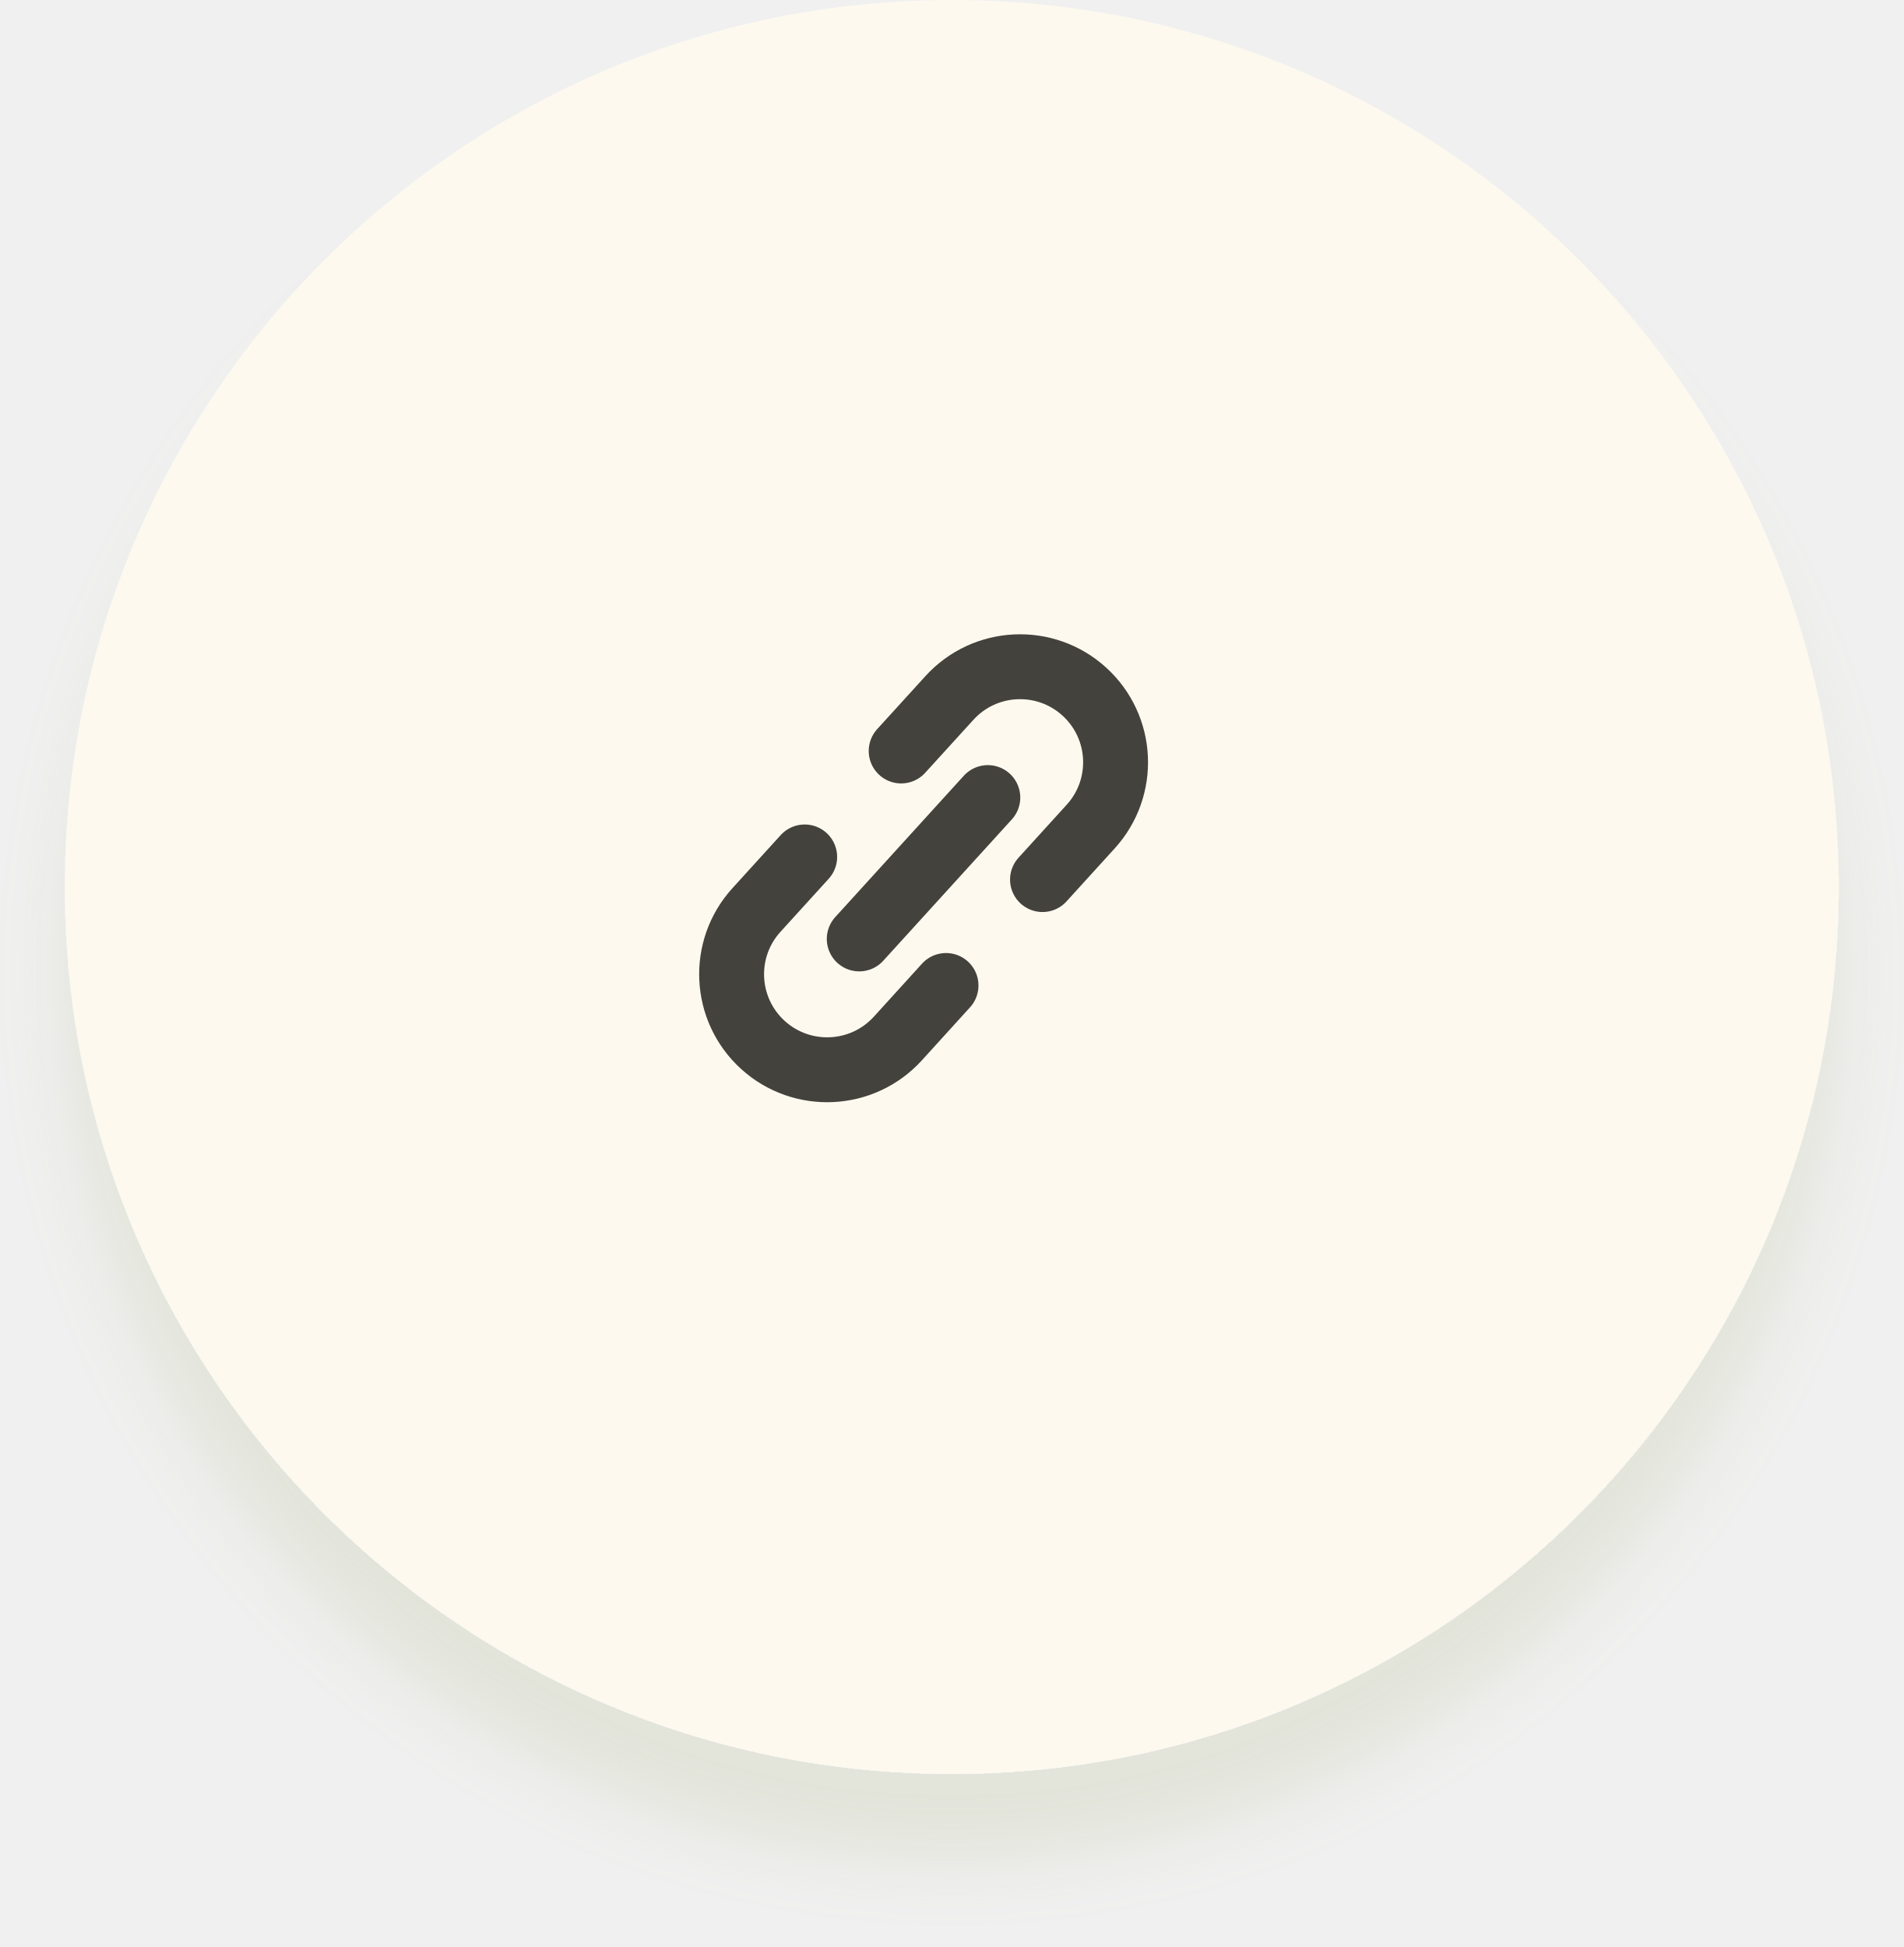
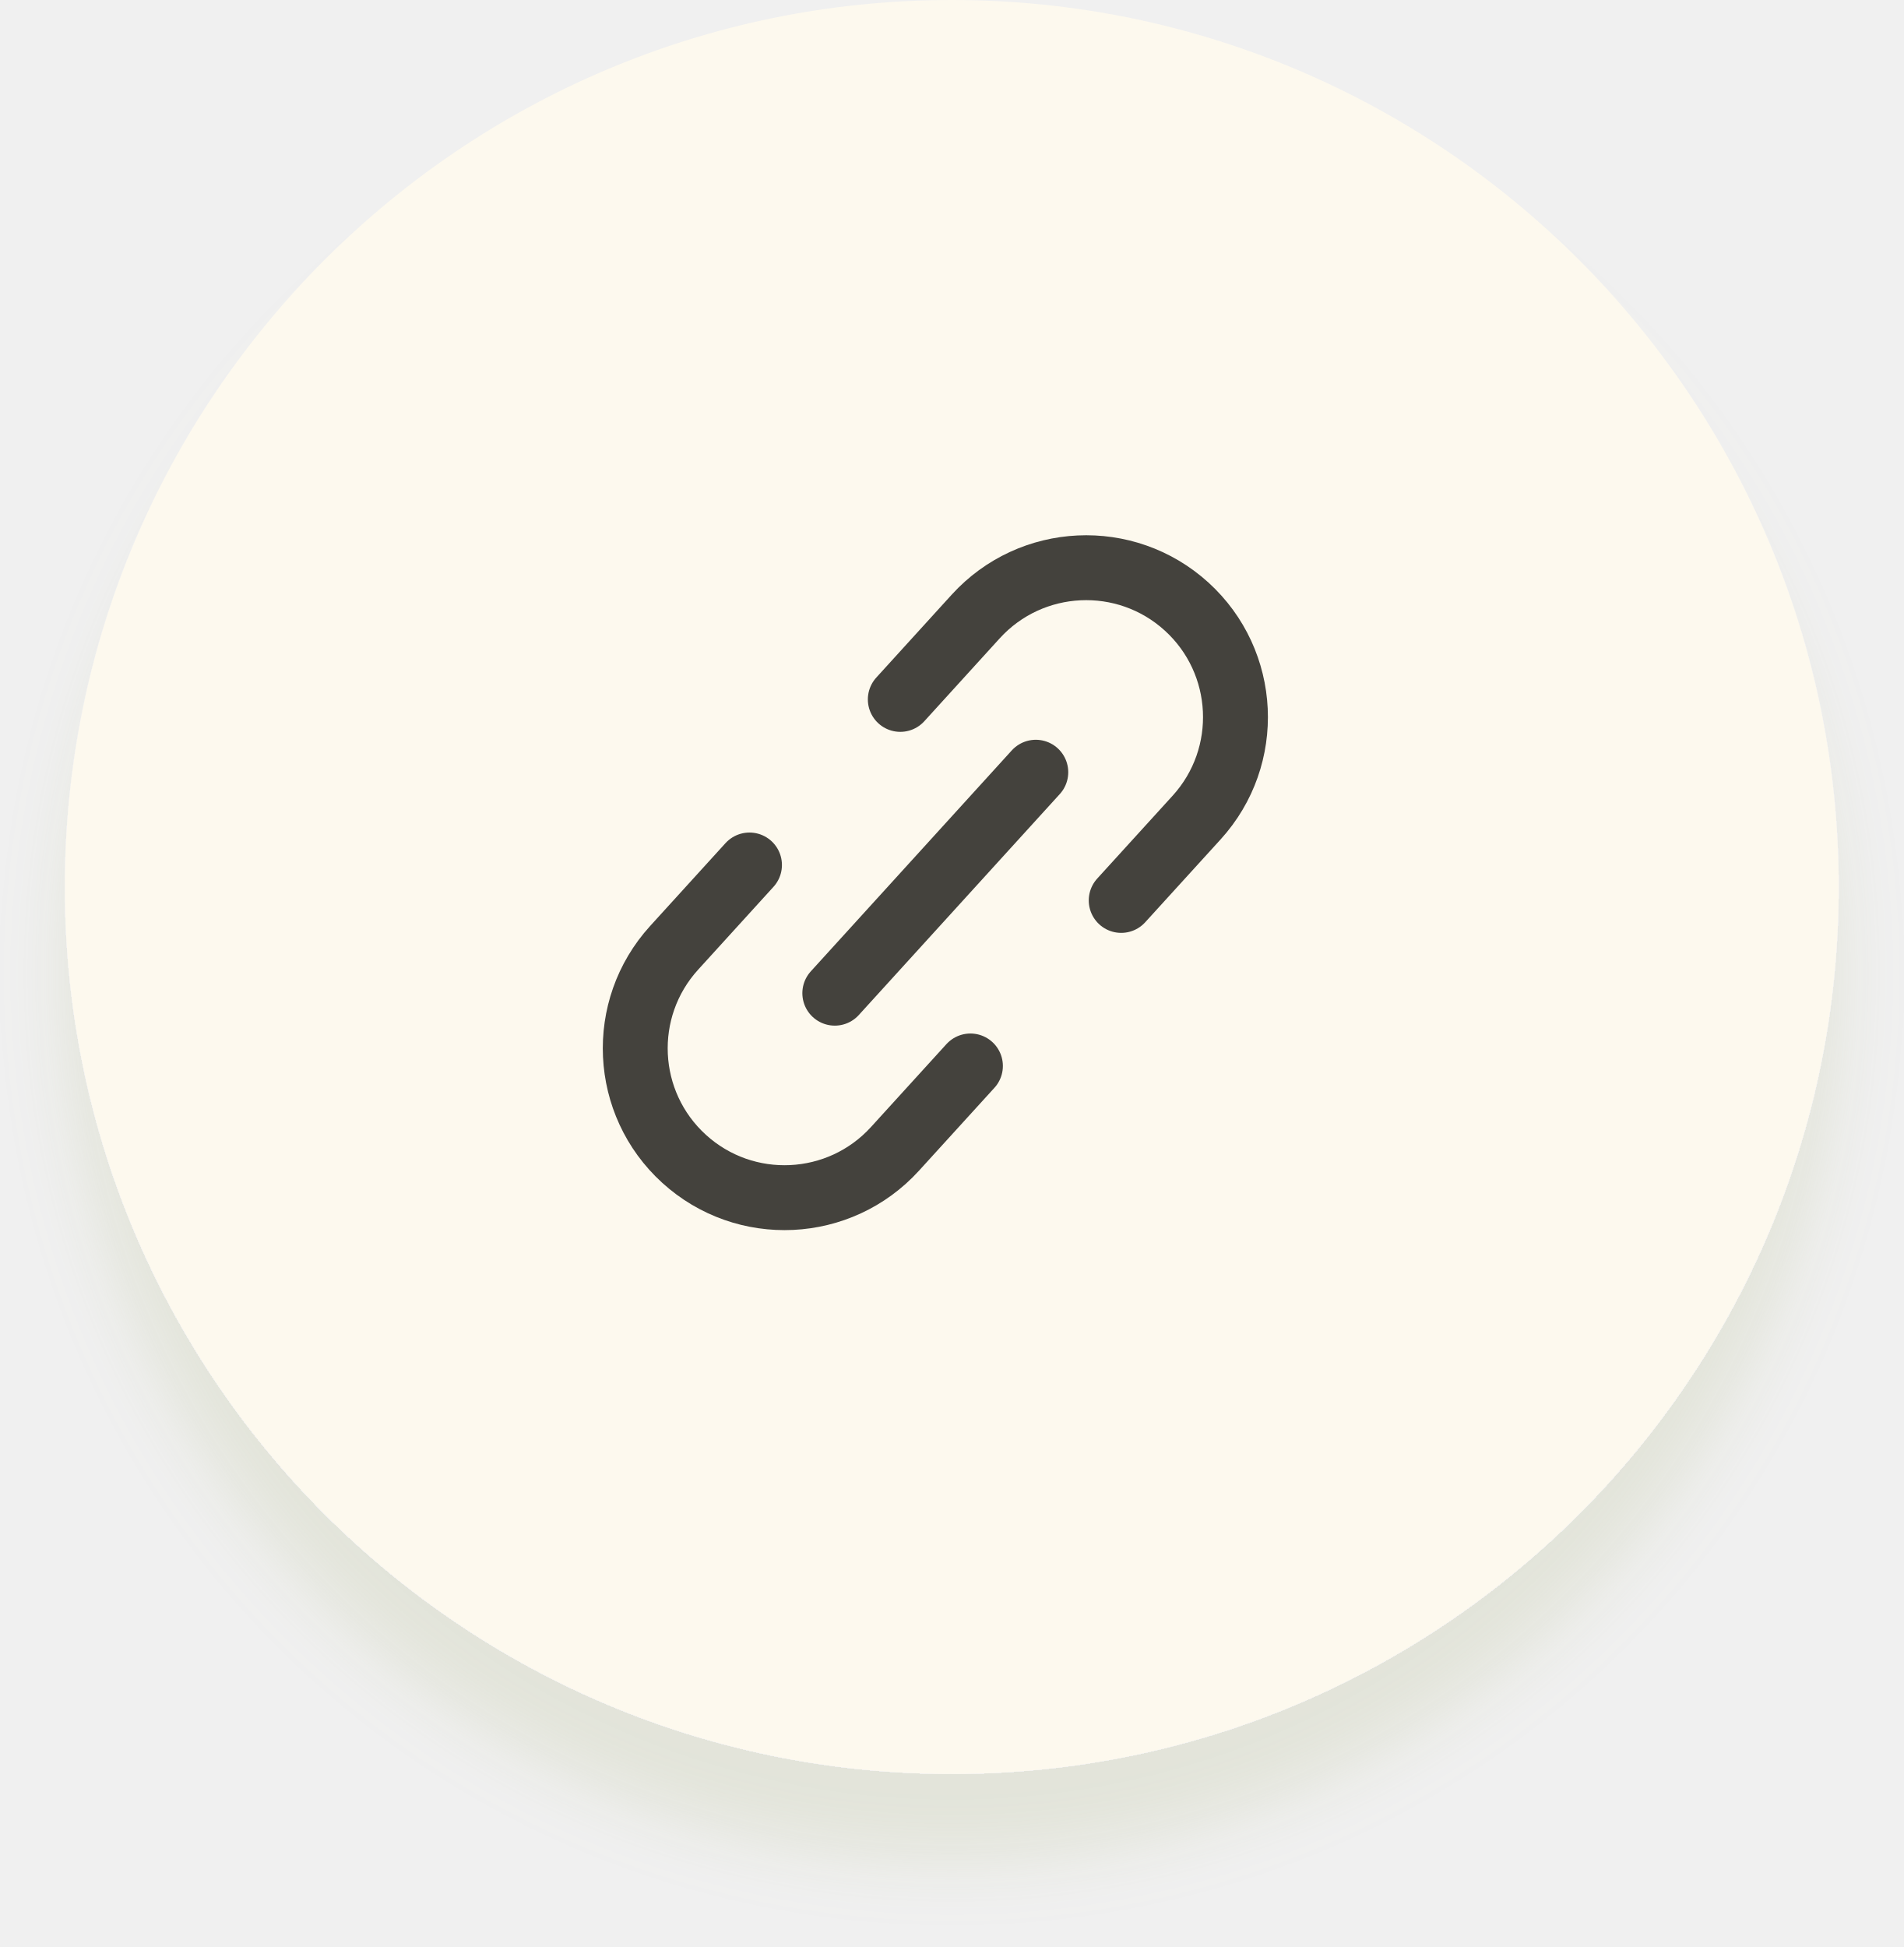
<svg xmlns="http://www.w3.org/2000/svg" width="44" height="45" viewBox="0 0 44 45" fill="none">
  <g filter="url(#filter0_d_source)">
    <circle cx="22" cy="20.5" r="20.5" fill="#FDF9EE" />
  </g>
  <g clip-path="url(#clip0_source)">
-     <path d="M19.861 21.701L22.833 18.434" stroke="#44423D" stroke-width="1.5" stroke-linecap="round" stroke-linejoin="round" />
-     <path d="M18.6 19.806L17.486 21.031C16.665 21.933 16.731 23.329 17.633 24.15C18.535 24.971 19.932 24.905 20.753 24.003L21.867 22.777" stroke="#44423D" stroke-width="1.5" stroke-linecap="round" stroke-linejoin="round" />
-     <path d="M20.83 17.357L21.945 16.132C22.765 15.23 24.162 15.164 25.064 15.985C25.966 16.806 26.032 18.202 25.211 19.104L24.097 20.329" stroke="#44423D" stroke-width="1.5" stroke-linecap="round" stroke-linejoin="round" />
+     <g transform="translate(10.5 7.5)">
+       <path d="M8.796 15.455L13.442 10.348" stroke="#44423D" stroke-width="1.5" stroke-linecap="round" stroke-linejoin="round" />
+       <path d="M6.824 12.492L5.082 14.407C3.799 15.817 3.902 18 5.312 19.283C6.722 20.566 8.906 20.462 10.188 19.052L11.931 17.137" stroke="#44423D" stroke-width="1.5" stroke-linecap="round" stroke-linejoin="round" />
+       <path d="M10.31 8.665L12.052 6.75C13.335 5.34 15.518 5.237 16.928 6.519C18.338 7.802 18.442 9.986 17.159 11.396L15.416 13.311" stroke="#44423D" stroke-width="1.5" stroke-linecap="round" stroke-linejoin="round" />
+     </g>
  </g>
  <defs>
    <filter id="filter0_d_source" x="0" y="0" width="44" height="44.5" filterUnits="userSpaceOnUse" color-interpolation-filters="sRGB">
      <feFlood flood-opacity="0" result="BackgroundImageFix" />
      <feColorMatrix in="SourceAlpha" type="matrix" values="0 0 0 0 0 0 0 0 0 0 0 0 0 0 0 0 0 0 127 0" result="hardAlpha" />
      <feOffset dy="2" />
      <feGaussianBlur stdDeviation="0.75" />
      <feComposite in2="hardAlpha" operator="out" />
      <feColorMatrix type="matrix" values="0 0 0 0 0.596 0 0 0 0 0.639 0 0 0 0 0.369 0 0 0 0.15 0" />
      <feBlend mode="normal" in2="BackgroundImageFix" result="effect1_dropShadow_source" />
      <feBlend mode="normal" in="SourceGraphic" in2="effect1_dropShadow_source" result="shape" />
    </filter>
    <clipPath id="clip0_source">
      <rect width="24" height="24" fill="white" transform="translate(10.5 9)" />
    </clipPath>
  </defs>
</svg>
